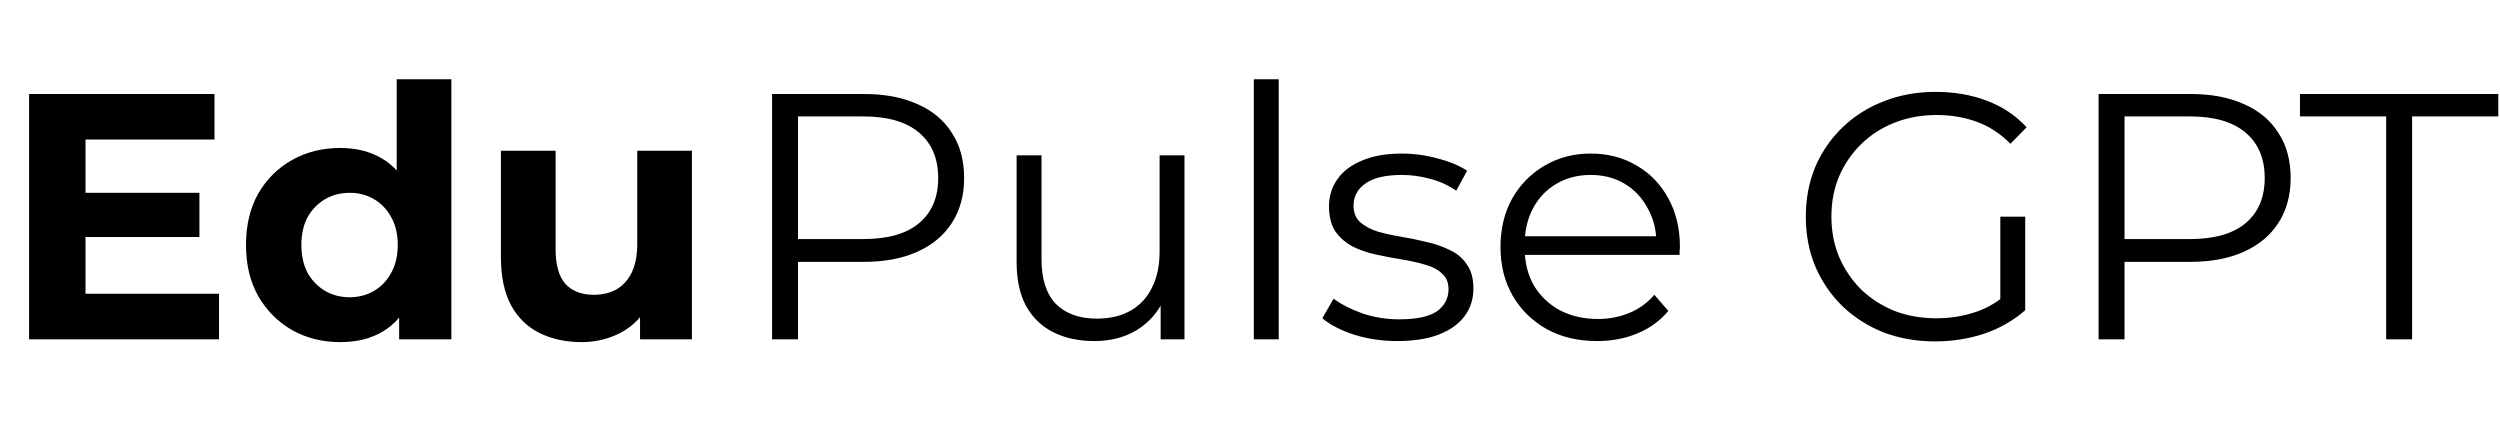
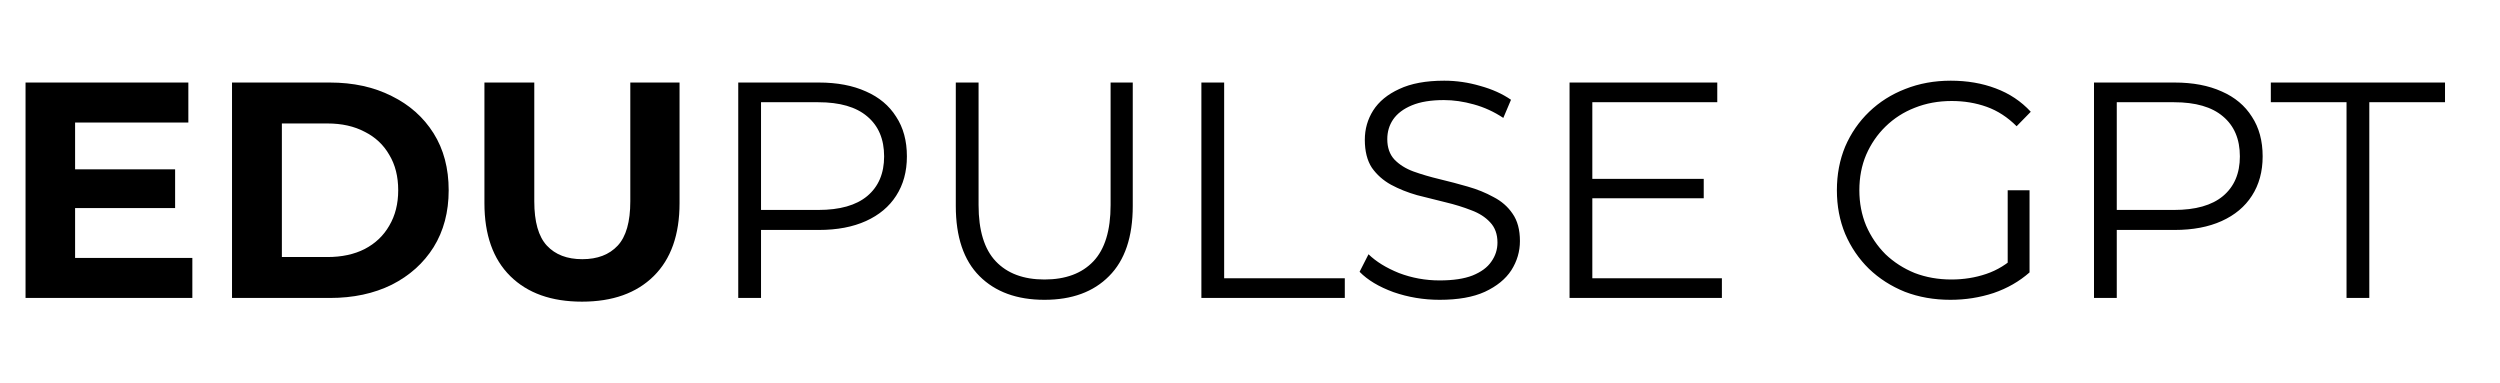
- <svg xmlns="http://www.w3.org/2000/svg" width="8967" height="1561" viewBox="0 0 8967 1561" fill="none">
-   <path d="M2769.3 1217V337.1H3098.63C3173.21 337.1 3237.32 349.251 3290.95 373.553C3344.59 397.017 3385.65 431.375 3414.14 476.627C3443.47 521.041 3458.13 575.092 3458.13 638.78C3458.13 700.792 3443.47 754.424 3414.14 799.676C3385.65 844.09 3344.59 878.448 3290.95 902.75C3237.32 927.052 3173.21 939.203 3098.63 939.203H2820.84L2862.32 895.208V1217H2769.3ZM2862.32 902.75L2820.84 857.498H3096.12C3184.11 857.498 3250.73 838.643 3295.98 800.933C3342.07 762.385 3365.12 708.334 3365.12 638.78C3365.12 568.388 3342.07 513.918 3295.98 475.37C3250.73 436.822 3184.11 417.548 3096.12 417.548H2820.84L2862.32 373.553V902.75ZM3925.45 1223.29C3869.31 1223.29 3820.28 1212.81 3778.38 1191.86C3736.48 1170.91 3703.8 1139.48 3680.34 1097.58C3657.71 1055.68 3646.4 1003.31 3646.4 940.46V557.075H3735.65V930.404C3735.65 1000.8 3752.83 1054.01 3787.18 1090.04C3822.38 1125.24 3871.4 1142.84 3934.25 1142.84C3980.34 1142.84 4020.15 1133.62 4053.67 1115.18C4088.03 1095.91 4114 1068.25 4131.6 1032.22C4150.04 996.187 4159.26 953.03 4159.26 902.75V557.075H4248.5V1217H4163.03V1035.99L4176.85 1068.67C4155.9 1117.28 4123.22 1155.41 4078.81 1183.06C4035.23 1209.88 3984.11 1223.29 3925.45 1223.29ZM4497.23 1217V284.306H4586.48V1217H4497.23ZM5012.04 1223.29C4957.57 1223.29 4906.03 1215.74 4857.43 1200.66C4808.83 1184.74 4770.7 1165.04 4743.04 1141.58L4783.27 1071.19C4810.08 1091.3 4844.44 1108.9 4886.34 1123.98C4928.24 1138.23 4972.24 1145.35 5018.33 1145.35C5081.18 1145.35 5126.43 1135.71 5154.08 1116.44C5181.74 1096.33 5195.56 1069.93 5195.56 1037.25C5195.56 1012.95 5187.6 994.092 5171.68 980.684C5156.6 966.438 5136.48 955.963 5111.34 949.259C5086.2 941.717 5058.13 935.432 5027.13 930.404C4996.12 925.376 4965.11 919.51 4934.11 912.806C4903.94 906.102 4876.29 896.465 4851.15 883.895C4826.01 870.487 4805.47 852.47 4789.55 829.844C4774.47 807.218 4766.93 777.05 4766.93 739.34C4766.93 703.306 4776.98 671.043 4797.09 642.551C4817.21 614.059 4846.54 591.852 4885.08 575.93C4924.47 559.17 4972.24 550.79 5028.38 550.79C5071.12 550.79 5113.86 556.656 5156.6 568.388C5199.33 579.282 5234.53 593.947 5262.18 612.383L5223.22 684.032C5193.89 663.92 5162.46 649.674 5128.94 641.294C5095.42 632.076 5061.9 627.467 5028.38 627.467C4968.88 627.467 4924.89 637.942 4896.4 658.892C4868.74 679.004 4854.92 704.982 4854.92 736.826C4854.92 761.966 4862.46 781.659 4877.54 795.905C4893.46 810.151 4914 821.464 4939.14 829.844C4965.11 837.386 4993.19 843.671 5023.35 848.699C5054.36 853.727 5084.95 860.012 5115.12 867.554C5146.12 874.258 5174.19 883.895 5199.33 896.465C5225.31 908.197 5245.84 925.376 5260.93 948.002C5276.85 969.79 5284.81 998.701 5284.81 1034.73C5284.81 1073.28 5273.92 1106.8 5252.13 1135.29C5231.18 1162.95 5200.17 1184.74 5159.11 1200.66C5118.89 1215.74 5069.86 1223.29 5012.04 1223.29ZM5728.88 1223.29C5660.17 1223.29 5599.83 1209.04 5547.88 1180.55C5495.92 1151.22 5455.28 1111.41 5425.95 1061.13C5396.62 1010.01 5381.95 951.773 5381.95 886.409C5381.95 821.045 5395.78 763.223 5423.43 712.943C5451.93 662.663 5490.47 623.277 5539.08 594.785C5588.52 565.455 5643.83 550.79 5705 550.79C5767.01 550.79 5821.9 565.036 5869.67 593.528C5918.27 621.182 5956.4 660.568 5984.06 711.686C6011.71 761.966 6025.54 820.207 6025.54 886.409C6025.54 890.599 6025.12 895.208 6024.28 900.236C6024.28 904.426 6024.28 909.035 6024.28 914.063H5449.83V847.442H5976.51L5941.32 873.839C5941.32 826.073 5930.84 783.754 5909.89 746.882C5889.78 709.172 5862.13 679.842 5826.93 658.892C5791.73 637.942 5751.09 627.467 5705 627.467C5659.75 627.467 5619.11 637.942 5583.07 658.892C5547.04 679.842 5518.97 709.172 5498.85 746.882C5478.74 784.592 5468.69 827.749 5468.69 876.353V890.18C5468.69 940.46 5479.58 984.874 5501.37 1023.42C5523.99 1061.13 5555 1090.88 5594.39 1112.67C5634.61 1133.62 5680.28 1144.09 5731.4 1144.09C5771.62 1144.09 5808.91 1136.97 5843.27 1122.72C5878.47 1108.48 5908.64 1086.69 5933.78 1057.36L5984.06 1115.18C5954.73 1150.38 5917.85 1177.19 5873.44 1195.63C5829.86 1214.07 5781.68 1223.29 5728.88 1223.29ZM6940.93 1224.54C6873.89 1224.54 6811.88 1213.65 6754.89 1191.86C6698.75 1169.23 6649.72 1137.81 6607.82 1097.58C6566.76 1057.36 6534.5 1010.01 6511.03 955.544C6488.41 901.074 6477.09 841.576 6477.09 777.05C6477.09 712.524 6488.41 653.026 6511.03 598.556C6534.5 544.086 6567.18 496.739 6609.08 456.515C6650.98 416.291 6700 385.285 6756.15 363.497C6813.13 340.871 6875.14 329.558 6942.18 329.558C7009.22 329.558 7070.4 340.033 7125.71 360.983C7181.85 381.933 7229.62 413.777 7269 456.515L7211.18 515.594C7174.31 478.722 7133.67 452.325 7089.25 436.403C7044.84 420.481 6997.07 412.52 6945.96 412.52C6891.49 412.52 6841.21 421.738 6795.12 440.174C6749.86 457.772 6710.06 483.331 6675.7 516.851C6642.18 549.533 6615.78 588.081 6596.51 632.495C6578.07 676.071 6568.86 724.256 6568.86 777.05C6568.86 829.006 6578.07 877.191 6596.51 921.605C6615.78 966.019 6642.18 1004.99 6675.7 1038.51C6710.06 1071.19 6749.86 1096.75 6795.12 1115.18C6841.21 1132.78 6891.07 1141.58 6944.7 1141.58C6994.98 1141.58 7042.33 1134.04 7086.74 1118.95C7131.99 1103.87 7173.47 1078.31 7211.18 1042.28L7263.98 1112.67C7222.08 1149.54 7173.05 1177.61 7116.91 1196.89C7060.76 1215.32 7002.1 1224.54 6940.93 1224.54ZM7174.73 1101.36V777.05H7263.98V1112.67L7174.73 1101.36ZM7527.24 1217V337.1H7856.57C7931.16 337.1 7995.26 349.251 8048.89 373.553C8102.53 397.017 8143.59 431.375 8172.08 476.627C8201.41 521.041 8216.08 575.092 8216.08 638.78C8216.08 700.792 8201.41 754.424 8172.08 799.676C8143.59 844.09 8102.53 878.448 8048.89 902.75C7995.26 927.052 7931.16 939.203 7856.57 939.203H7578.78L7620.26 895.208V1217H7527.24ZM7620.26 902.75L7578.78 857.498H7854.06C7942.05 857.498 8008.67 838.643 8053.92 800.933C8100.01 762.385 8123.06 708.334 8123.06 638.78C8123.06 568.388 8100.01 513.918 8053.92 475.37C8008.67 436.822 7942.05 417.548 7854.06 417.548H7578.78L7620.26 373.553V902.75ZM8558.7 1217V417.548H8249.47V337.1H8960.94V417.548H8651.71V1217H8558.7Z" fill="black" />
-   <path d="M291.624 691.574H715.233V849.956H291.624V691.574ZM306.708 1053.59H785.625V1217H104.331V337.1H769.284V500.51H306.708V1053.59ZM1220.51 1227.06C1156.82 1227.06 1099.42 1212.81 1048.3 1184.32C997.181 1154.99 956.538 1114.34 926.37 1062.39C897.04 1010.43 882.375 949.259 882.375 878.867C882.375 807.637 897.04 746.044 926.37 694.088C956.538 642.132 997.181 601.908 1048.3 573.416C1099.42 544.924 1156.82 530.678 1220.51 530.678C1277.49 530.678 1327.35 543.248 1370.09 568.388C1412.83 593.528 1445.93 631.657 1469.39 682.775C1492.86 733.893 1504.59 799.257 1504.59 878.867C1504.59 957.639 1493.28 1023 1470.65 1074.96C1448.02 1126.08 1415.34 1164.21 1372.6 1189.35C1330.7 1214.49 1280.01 1227.06 1220.51 1227.06ZM1254.45 1066.16C1286.29 1066.16 1315.2 1058.62 1341.18 1043.53C1367.16 1028.45 1387.69 1007.08 1402.77 979.427C1418.69 950.935 1426.66 917.415 1426.66 878.867C1426.66 839.481 1418.69 805.961 1402.77 778.307C1387.69 750.653 1367.16 729.284 1341.18 714.2C1315.2 699.116 1286.29 691.574 1254.45 691.574C1221.76 691.574 1192.43 699.116 1166.46 714.2C1140.48 729.284 1119.53 750.653 1103.61 778.307C1088.52 805.961 1080.98 839.481 1080.98 878.867C1080.98 917.415 1088.52 950.935 1103.61 979.427C1119.53 1007.08 1140.48 1028.45 1166.46 1043.53C1192.43 1058.62 1221.76 1066.16 1254.45 1066.16ZM1431.68 1217V1078.73L1435.45 877.61L1422.88 677.747V284.306H1618.98V1217H1431.68ZM2085.8 1227.06C2029.66 1227.06 1979.38 1216.16 1934.96 1194.37C1891.39 1172.59 1857.45 1139.48 1833.15 1095.07C1808.85 1049.82 1796.69 992.416 1796.69 922.862V540.734H1992.79V893.951C1992.79 950.097 2004.52 991.578 2027.98 1018.39C2052.28 1044.37 2086.22 1057.36 2129.8 1057.36C2159.97 1057.36 2186.78 1051.08 2210.25 1038.51C2233.71 1025.1 2252.15 1004.99 2265.56 978.17C2278.96 950.516 2285.67 916.158 2285.67 875.096V540.734H2481.76V1217H2295.72V1030.96L2329.66 1085.01C2307.04 1131.94 2273.52 1167.56 2229.1 1191.86C2185.53 1215.32 2137.76 1227.06 2085.8 1227.06Z" fill="black" />
+ <svg xmlns="http://www.w3.org/2000/svg" width="10211" height="1561" viewBox="0 0 10211 1561" fill="none">
+   <path d="M3015.3 1217V337.1H3344.63C3419.21 337.1 3483.32 349.251 3536.95 373.553C3590.59 397.017 3631.65 431.375 3660.14 476.627C3689.47 521.041 3704.13 575.092 3704.13 638.78C3704.13 700.792 3689.47 754.424 3660.14 799.676C3631.65 844.09 3590.59 878.448 3536.95 902.75C3483.32 927.052 3419.21 939.203 3344.63 939.203H3066.84L3108.32 895.208V1217H3015.3ZM3108.32 902.75L3066.84 857.498H3342.12C3430.11 857.498 3496.73 838.643 3541.98 800.933C3588.07 762.385 3611.12 708.334 3611.12 638.78C3611.12 568.388 3588.07 513.918 3541.98 475.37C3496.73 436.822 3430.11 417.548 3342.12 417.548H3066.84L3108.32 373.553V902.75ZM4265.88 1224.54C4153.58 1224.54 4065.17 1192.28 4000.65 1127.75C3936.12 1063.23 3903.86 967.695 3903.86 841.157V337.1H3996.88V837.386C3996.88 941.298 4020.34 1017.97 4067.27 1067.42C4114.2 1116.86 4180.4 1141.58 4265.88 1141.58C4352.19 1141.58 4418.81 1116.86 4465.74 1067.42C4512.67 1017.97 4536.13 941.298 4536.13 837.386V337.1H4626.63V841.157C4626.63 967.695 4594.37 1063.23 4529.85 1127.75C4466.16 1192.28 4378.17 1224.54 4265.88 1224.54ZM4906.94 1217V337.1H4999.95V1136.55H5492.7V1217H4906.94ZM5879.92 1224.54C5814.56 1224.54 5751.71 1214.07 5691.37 1193.12C5631.87 1171.33 5585.78 1143.67 5553.1 1110.15L5589.56 1038.51C5620.56 1068.67 5662.04 1094.23 5714 1115.18C5766.79 1135.29 5822.1 1145.35 5879.92 1145.35C5935.23 1145.35 5980.06 1138.65 6014.42 1125.24C6049.62 1110.99 6075.18 1092.14 6091.1 1068.67C6107.86 1045.21 6116.24 1019.23 6116.24 990.74C6116.24 956.382 6106.18 928.728 6086.07 907.778C6066.8 886.828 6041.24 870.487 6009.39 858.755C5977.55 846.185 5942.35 835.291 5903.81 826.073C5865.26 816.855 5826.71 807.218 5788.16 797.162C5749.61 786.268 5714 772.022 5681.32 754.424C5649.47 736.826 5623.49 713.781 5603.38 685.289C5584.11 655.959 5574.47 617.83 5574.47 570.902C5574.47 527.326 5585.78 487.521 5608.41 451.487C5631.87 414.615 5667.49 385.285 5715.26 363.497C5763.02 340.871 5824.2 329.558 5898.78 329.558C5948.22 329.558 5997.24 336.681 6045.85 350.927C6094.45 364.335 6136.35 383.19 6171.55 407.492L6140.12 481.655C6102.41 456.515 6062.19 438.079 6019.45 426.347C5977.55 414.615 5936.91 408.749 5897.52 408.749C5844.73 408.749 5801.15 415.872 5766.79 430.118C5732.43 444.364 5706.88 463.638 5690.12 487.94C5674.19 511.404 5666.23 538.22 5666.23 568.388C5666.23 602.746 5675.87 630.4 5695.14 651.35C5715.26 672.3 5741.23 688.641 5773.08 700.373C5805.76 712.105 5841.37 722.58 5879.92 731.798C5918.47 741.016 5956.6 751.072 5994.31 761.966C6032.86 772.86 6068.05 787.106 6099.9 804.704C6132.58 821.464 6158.56 844.09 6177.83 872.582C6197.94 901.074 6208 938.365 6208 984.455C6208 1027.19 6196.27 1067 6172.8 1103.87C6149.34 1139.9 6113.31 1169.23 6064.7 1191.86C6016.94 1213.65 5955.34 1224.54 5879.92 1224.54ZM6493.63 730.541H6958.72V809.732H6493.63V730.541ZM6503.69 1136.55H7032.89V1217H6410.67V337.1H7014.03V417.548H6503.69V1136.55ZM7966.41 1224.54C7899.37 1224.54 7837.36 1213.65 7780.38 1191.86C7724.23 1169.23 7675.21 1137.81 7633.31 1097.58C7592.25 1057.36 7559.98 1010.01 7536.52 955.544C7513.89 901.074 7502.58 841.576 7502.58 777.05C7502.58 712.524 7513.89 653.026 7536.52 598.556C7559.98 544.086 7592.67 496.739 7634.57 456.515C7676.47 416.291 7725.49 385.285 7781.64 363.497C7838.62 340.871 7900.63 329.558 7967.67 329.558C8034.71 329.558 8095.89 340.033 8151.19 360.983C8207.34 381.933 8255.11 413.777 8294.49 456.515L8236.67 515.594C8199.8 478.722 8159.15 452.325 8114.74 436.403C8070.33 420.481 8022.56 412.52 7971.44 412.52C7916.97 412.52 7866.69 421.738 7820.6 440.174C7775.35 457.772 7735.55 483.331 7701.19 516.851C7667.67 549.533 7641.27 588.081 7622 632.495C7603.56 676.071 7594.34 724.256 7594.34 777.05C7594.34 829.006 7603.56 877.191 7622 921.605C7641.27 966.019 7667.67 1004.99 7701.19 1038.51C7735.55 1071.19 7775.35 1096.75 7820.6 1115.18C7866.69 1132.78 7916.55 1141.58 7970.19 1141.58C8020.47 1141.58 8067.81 1134.04 8112.23 1118.95C8157.48 1103.87 8198.96 1078.31 8236.67 1042.28L8289.46 1112.67C8247.56 1149.54 8198.54 1177.61 8142.39 1196.89C8086.25 1215.32 8027.59 1224.54 7966.41 1224.54ZM8200.22 1101.36V777.05H8289.46V1112.67L8200.22 1101.36ZM8552.73 1217V337.1H8882.06C8956.64 337.1 9020.75 349.251 9074.38 373.553C9128.01 397.017 9169.08 431.375 9197.57 476.627C9226.9 521.041 9241.56 575.092 9241.56 638.78C9241.56 700.792 9226.9 754.424 9197.57 799.676C9169.08 844.09 9128.01 878.448 9074.38 902.75C9020.75 927.052 8956.64 939.203 8882.06 939.203H8604.26L8645.74 895.208V1217H8552.73ZM8645.74 902.75L8604.26 857.498H8879.55C8967.54 857.498 9034.16 838.643 9079.41 800.933C9125.5 762.385 9148.54 708.334 9148.54 638.78C9148.54 568.388 9125.5 513.918 9079.41 475.37C9034.16 436.822 8967.54 417.548 8879.55 417.548H8604.26L8645.74 373.553V902.75ZM9584.18 1217V417.548H9274.96V337.1H9986.42V417.548H9677.2V1217H9584.18Z" fill="black" />
+   <path d="M291.624 691.574H715.233V849.956H291.624V691.574ZM306.708 1053.59H785.625V1217H104.331V337.1H769.284V500.51H306.708V1053.59ZM947.65 1217V337.1H1347.38C1442.91 337.1 1527.13 355.536 1600.03 392.408C1672.94 428.442 1729.92 479.141 1770.99 544.505C1812.05 609.869 1832.58 687.384 1832.58 777.05C1832.58 865.878 1812.05 943.393 1770.99 1009.59C1729.92 1074.96 1672.94 1126.08 1600.03 1162.95C1527.13 1198.98 1442.91 1217 1347.38 1217H947.65ZM1151.28 1049.82H1337.32C1395.98 1049.82 1446.68 1038.92 1489.42 1017.14C1532.99 994.511 1566.51 962.667 1589.98 921.605C1614.28 880.543 1626.43 832.358 1626.43 777.05C1626.43 720.904 1614.28 672.719 1589.98 632.495C1566.51 591.433 1532.99 560.008 1489.42 538.22C1446.68 515.594 1395.98 504.281 1337.32 504.281H1151.28V1049.82ZM2377.08 1232.08C2252.21 1232.08 2154.59 1197.31 2084.19 1127.75C2013.8 1058.2 1978.61 958.896 1978.61 829.844V337.1H2182.24V822.302C2182.24 906.102 2199.42 966.438 2233.78 1003.31C2268.14 1040.18 2316.32 1058.62 2378.33 1058.62C2440.34 1058.62 2488.53 1040.18 2522.89 1003.31C2557.25 966.438 2574.42 906.102 2574.42 822.302V337.1H2775.54V829.844C2775.54 958.896 2740.35 1058.2 2669.96 1127.75C2599.56 1197.31 2501.94 1232.08 2377.08 1232.08Z" fill="black" />
</svg>
